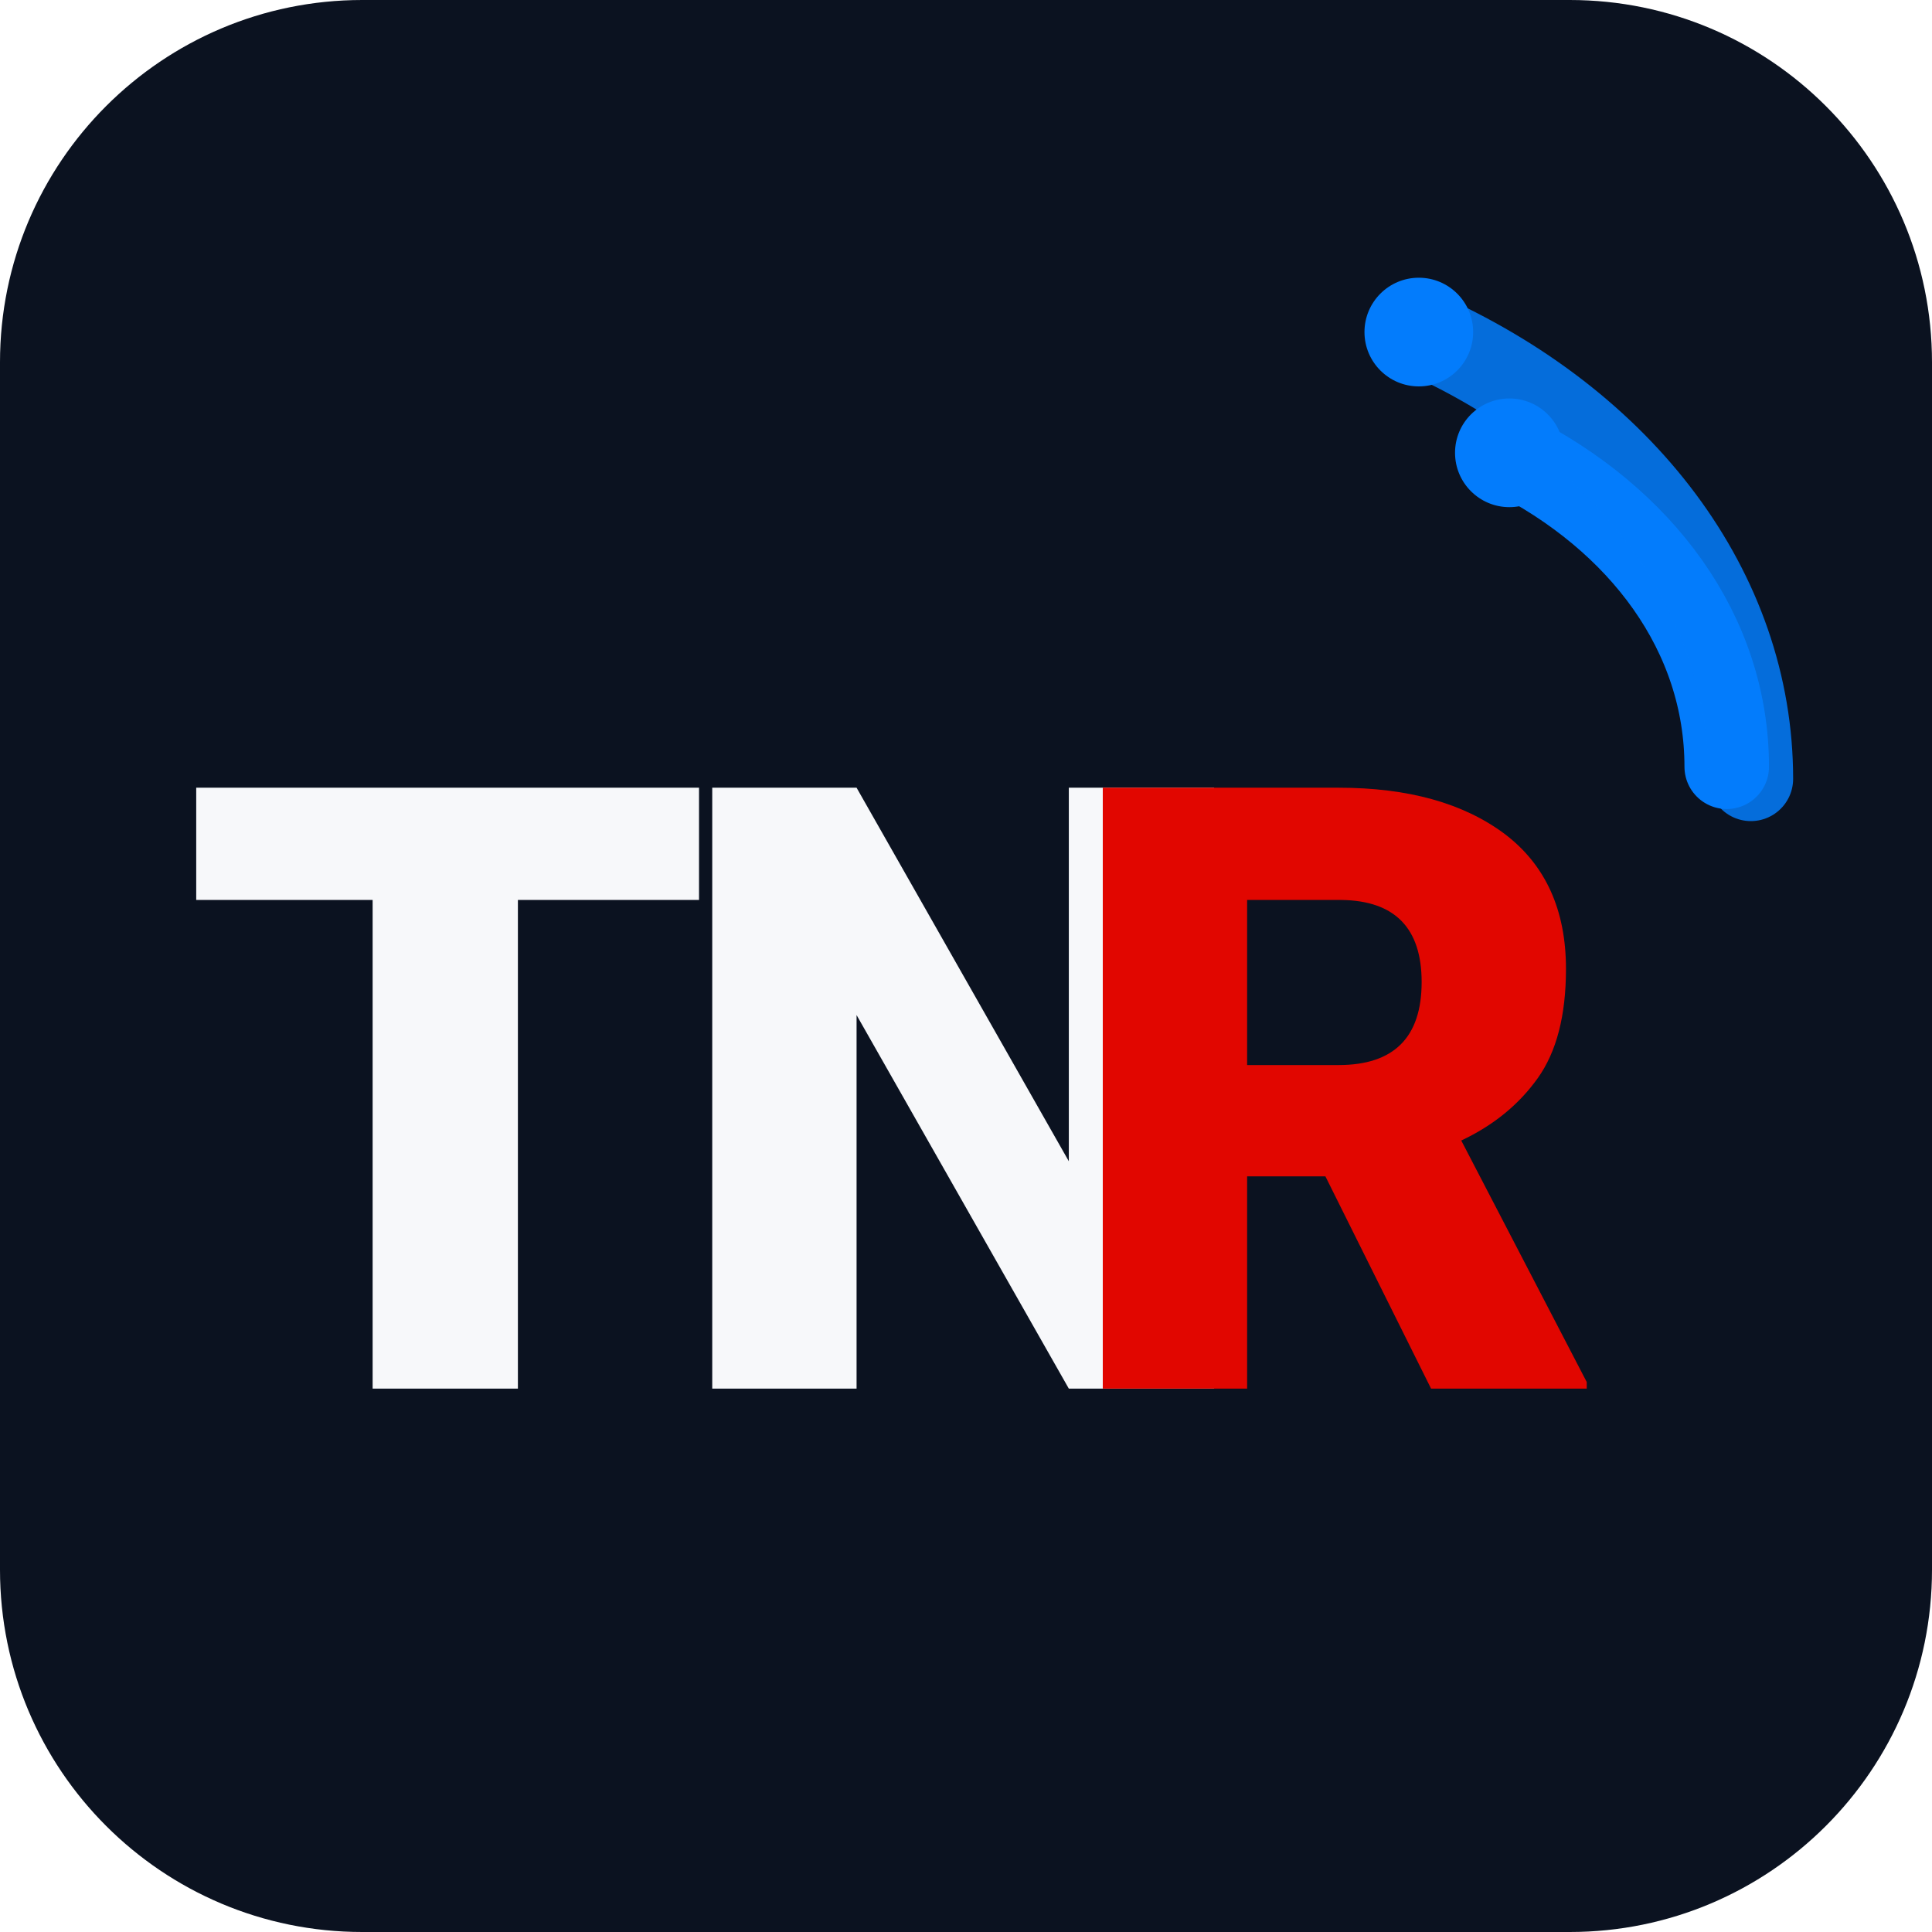
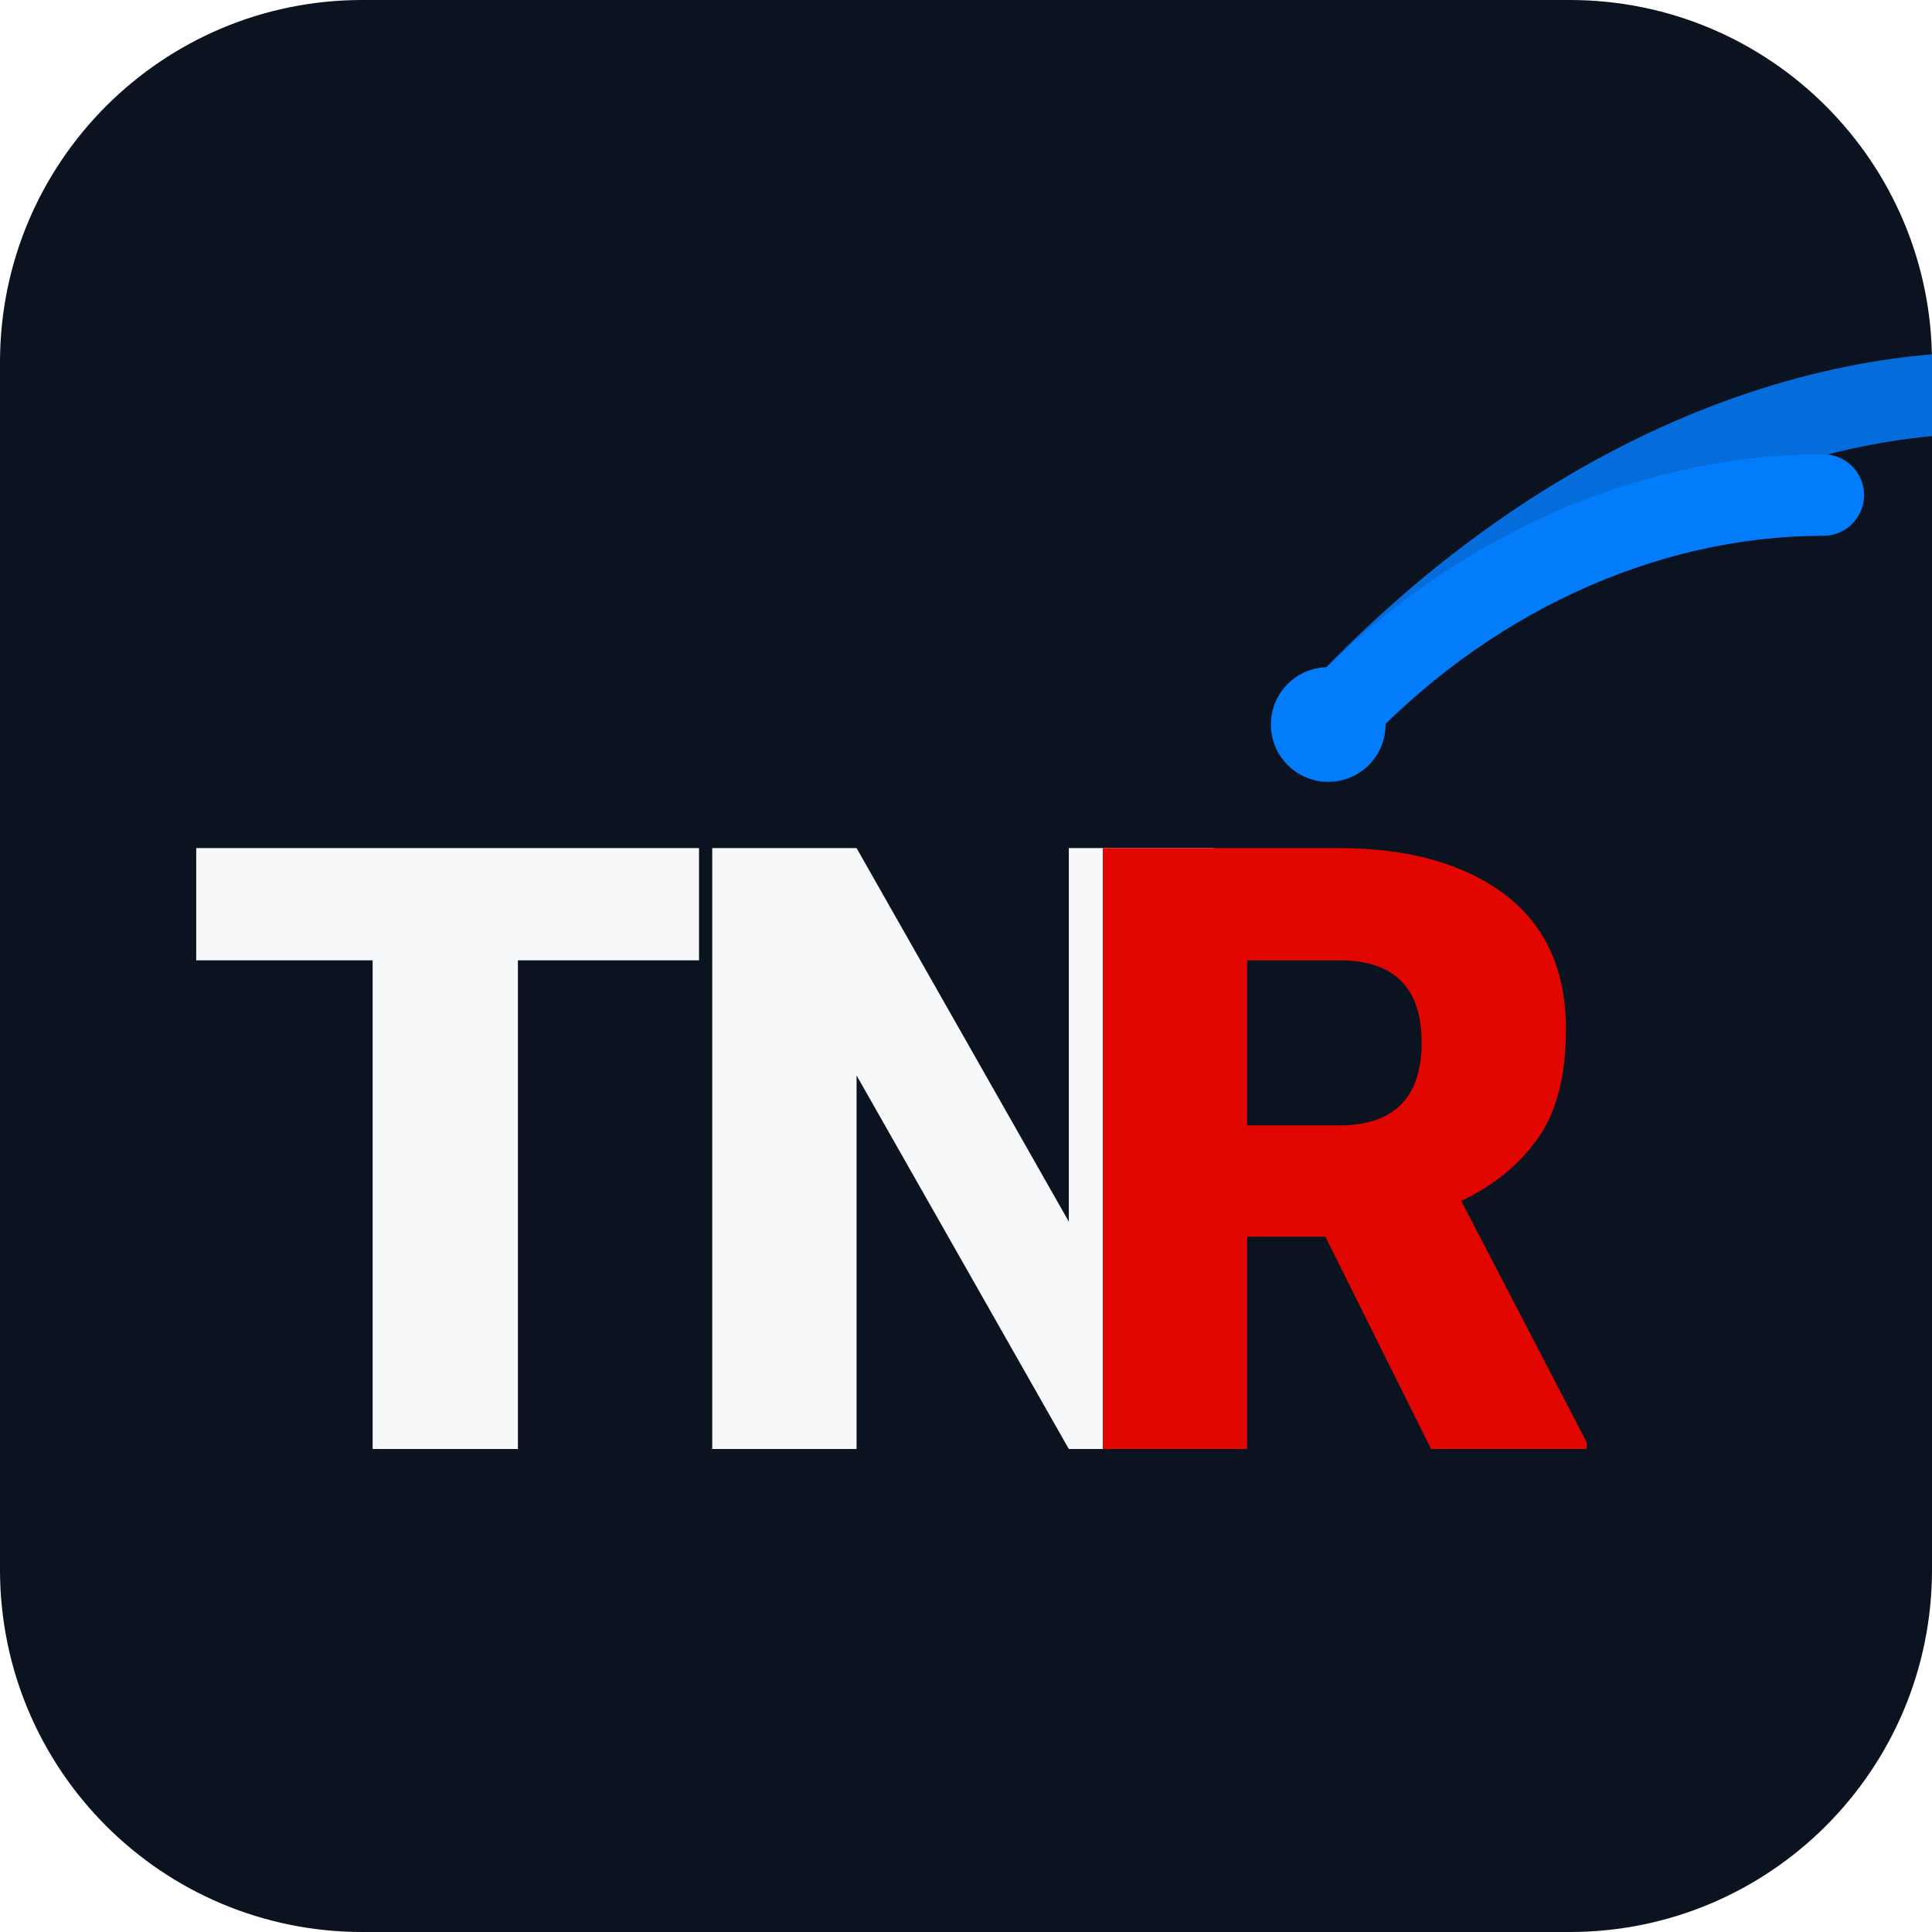
<svg xmlns="http://www.w3.org/2000/svg" viewBox="0 0 32 32" fill="none">
  <rect width="32" height="32" rx="6" fill="#0B1220" />
-   <text x="3" y="23" fill="#F7F8FA" font-family="system-ui, -apple-system, Segoe UI, Roboto, Arial, sans-serif" font-size="14" font-weight="800" letter-spacing="-0.8">TN</text>
-   <text x="17.5" y="23" fill="#E10600" font-family="system-ui, -apple-system, Segoe UI, Roboto, Arial, sans-serif" font-size="14" font-weight="800" letter-spacing="-0.8">R</text>
-   <path d="M25 7.5c2.2 1.1 3.6 3 3.6 5.2" stroke="#037CFC" stroke-width="1.4" stroke-linecap="round" fill="none" />
-   <path d="M23.5 5.5c3.4 1.5 5.5 4.3 5.5 7.4" stroke="#037CFC" stroke-width="1.4" stroke-linecap="round" fill="none" opacity="0.85" />
-   <circle cx="25" cy="7.5" r="0.9" fill="#037CFC" />
-   <circle cx="23.5" cy="5.5" r="0.9" fill="#037CFC" />
+   <text x="3" y="24" fill="#F7F8FA" font-family="system-ui, -apple-system, Segoe UI, Roboto, Arial, sans-serif" font-size="14" font-weight="800" letter-spacing="-0.8">TN</text>
+   <text x="17.5" y="24" fill="#E10600" font-family="system-ui, -apple-system, Segoe UI, Roboto, Arial, sans-serif" font-size="14" font-weight="800" letter-spacing="-0.8">R</text>
+   <path d="M22 12c2.2-2.4 5.2-3.8 8.2-3.8" stroke="#037CFC" stroke-width="1.35" stroke-linecap="round" fill="none" />
+   <path d="M22 12c3.2-3.5 7.2-5.5 11-5.5" stroke="#037CFC" stroke-width="1.35" stroke-linecap="round" fill="none" opacity="0.85" />
+   <circle cx="22" cy="12" r="0.95" fill="#037CFC" />
</svg>
